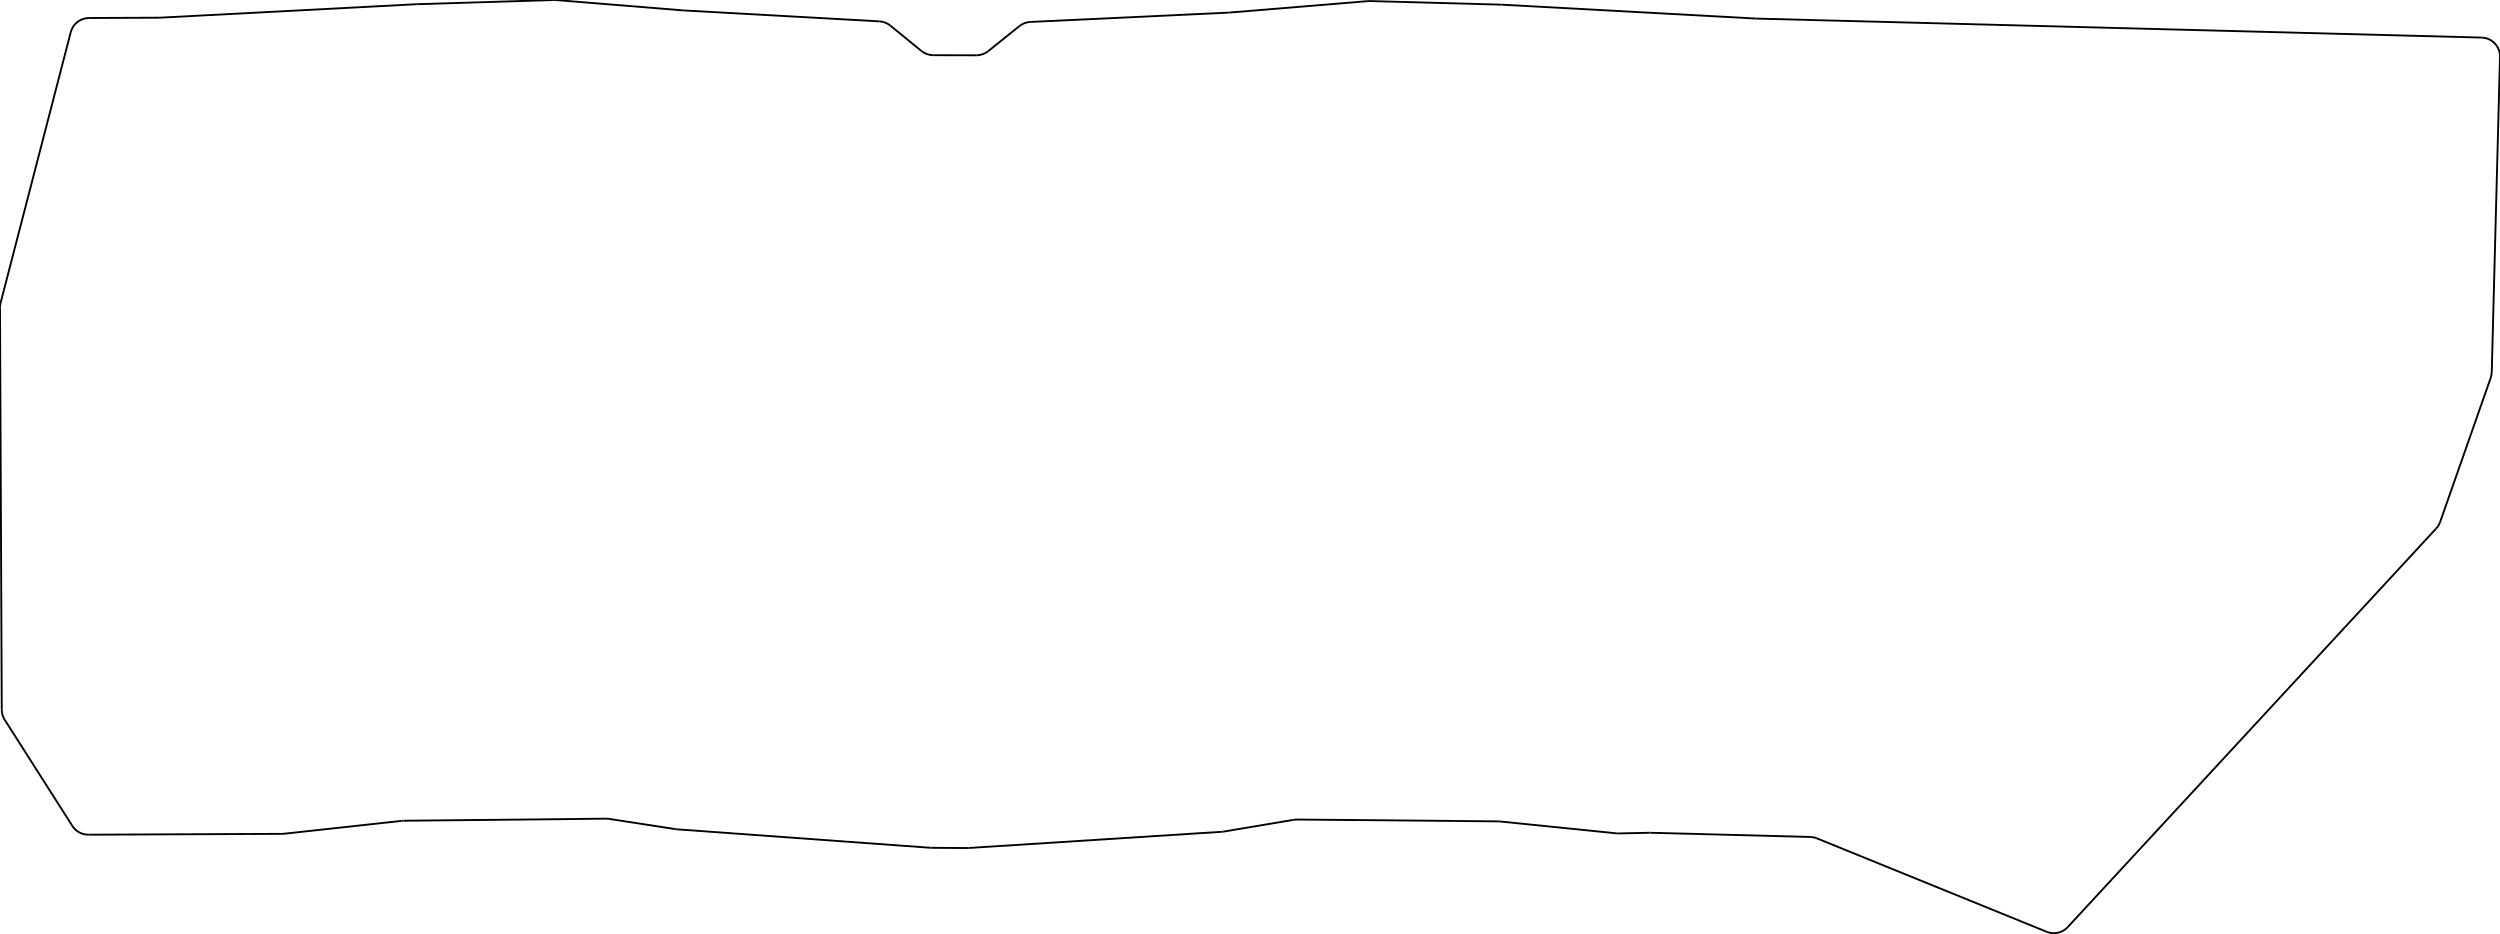
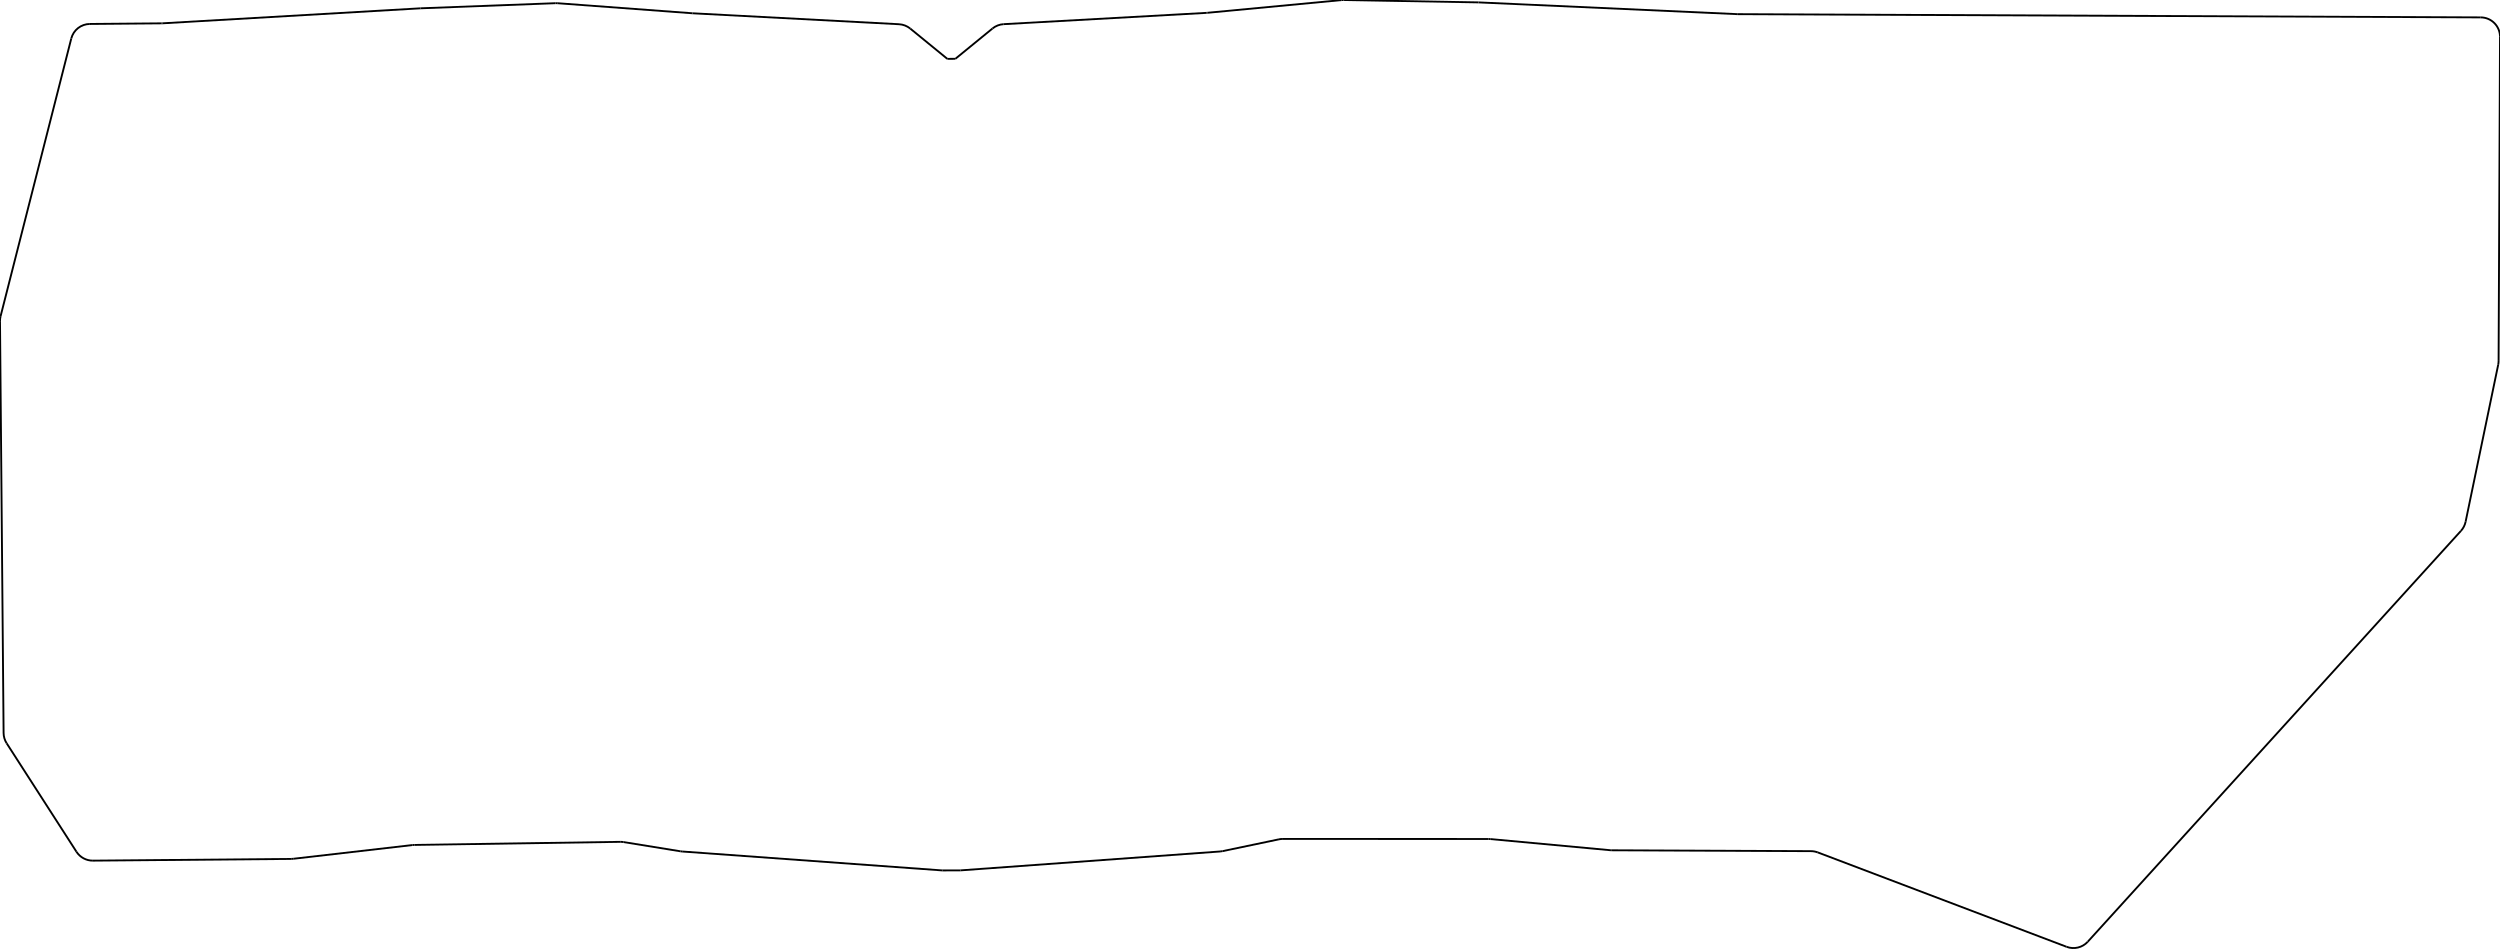
- <svg xmlns="http://www.w3.org/2000/svg" version="1.1" preserveAspectRatio="xMinYMin meet" viewBox="10.907 55.781 397.262 148.29" width="100%" height="100%">
+ <svg xmlns="http://www.w3.org/2000/svg" version="1.1" preserveAspectRatio="xMinYMin meet" viewBox="11.363 54.814 387.773 147.054" width="100%" height="100%">
  <g stroke="#000000" stroke-width="0.1%" fill="none" transform="matrix(1,0,0,-1,0,0)">
    <g stroke="rgb(0, 0, 0)">
-       <path d="M11.003,-103.902L22.151,-60.889" />
+       <path d="M11.456,-103.853L22.417,-60.791" />
    </g>
    <g stroke="rgb(0, 0, 0)">
-       <path d="M25.042,-58.641L36.184,-58.593" />
+       <path d="M25.298,-58.531L36.437,-58.434" />
    </g>
    <g stroke="rgb(0, 0, 0)">
-       <path d="M36.328,-58.589L77.143,-56.447" />
+       <path d="M36.585,-58.429L76.591,-56.103" />
    </g>
    <g stroke="rgb(0, 0, 0)">
-       <path d="M77.209,-56.444L98.898,-55.783" />
+       <path d="M76.652,-56.1L97.539,-55.309" />
    </g>
    <g stroke="rgb(0, 0, 0)">
-       <path d="M99.232,-55.791L119.465,-57.435" />
+       <path d="M97.876,-55.315L118.721,-56.87" />
    </g>
    <g stroke="rgb(0, 0, 0)">
-       <path d="M119.54,-57.44L150.654,-59.177" />
+       <path d="M118.785,-56.874L150.811,-58.573" />
    </g>
    <g stroke="rgb(0, 0, 0)">
-       <path d="M152.384,-59.848L157.318,-63.876" />
+       <path d="M152.549,-59.245L158.305,-63.944" />
    </g>
    <g stroke="rgb(0, 0, 0)">
-       <path d="M159.208,-64.552L166.05,-64.569" />
+       <path d="M158.305,-63.944L159.55,-63.935" />
    </g>
    <g stroke="rgb(0, 0, 0)">
-       <path d="M167.934,-63.909L172.908,-59.92" />
+       <path d="M159.55,-63.935L165.309,-59.233" />
    </g>
    <g stroke="rgb(0, 0, 0)">
-       <path d="M174.644,-59.264L206.157,-57.784" />
+       <path d="M167.039,-58.562L198.532,-56.807" />
    </g>
    <g stroke="rgb(0, 0, 0)">
-       <path d="M206.263,-57.777L228.269,-55.959" />
+       <path d="M198.648,-56.798L219.43,-54.827" />
    </g>
    <g stroke="rgb(0, 0, 0)">
-       <path d="M228.598,-55.95L249.489,-56.523" />
+       <path d="M219.766,-54.814L240.656,-55.184" />
    </g>
    <g stroke="rgb(0, 0, 0)">
-       <path d="M249.57,-56.527L289.944,-58.732" />
+       <path d="M240.739,-55.187L280.789,-57.007" />
    </g>
    <g stroke="rgb(0, 0, 0)">
-       <path d="M290.03,-58.736L405.247,-61.753" />
+       <path d="M280.912,-57.01L396.15,-57.512" />
    </g>
    <g stroke="rgb(0, 0, 0)">
-       <path d="M408.168,-64.83L406.856,-114.917" />
+       <path d="M399.137,-60.526L398.917,-110.799" />
    </g>
    <g stroke="rgb(0, 0, 0)">
-       <path d="M406.688,-115.832L398.658,-138.719" />
+       <path d="M398.855,-111.395L393.8,-135.745" />
    </g>
    <g stroke="rgb(0, 0, 0)">
-       <path d="M339.474,-203.108L398.03,-139.762" />
+       <path d="M335.193,-200.885L393.084,-137.152" />
    </g>
    <g stroke="rgb(0, 0, 0)">
-       <path d="M336.141,-203.85L299.616,-188.999" />
+       <path d="M331.908,-201.673L293.317,-187.031" />
    </g>
    <g stroke="rgb(0, 0, 0)">
-       <path d="M298.565,-188.779L273.141,-188.113" />
+       <path d="M261.367,-186.701L292.266,-186.835" />
    </g>
    <g stroke="rgb(0, 0, 0)">
-       <path d="M272.998,-188.113L268.103,-188.218" />
+       <path d="M261.103,-186.688L242.534,-184.961" />
    </g>
    <g stroke="rgb(0, 0, 0)">
-       <path d="M267.735,-188.203L249.234,-186.317" />
+       <path d="M242.258,-184.949L210.353,-184.939" />
    </g>
    <g stroke="rgb(0, 0, 0)">
-       <path d="M248.957,-186.301L217.007,-186.009" />
+       <path d="M209.737,-185.002L201.005,-186.831" />
    </g>
    <g stroke="rgb(0, 0, 0)">
-       <path d="M216.483,-186.05L205.346,-187.921" />
+       <path d="M200.608,-186.887L160.328,-189.818" />
    </g>
    <g stroke="rgb(0, 0, 0)">
-       <path d="M205.041,-187.956L164.794,-190.532" />
+       <path d="M160.328,-189.818L157.527,-189.826" />
    </g>
    <g stroke="rgb(0, 0, 0)">
-       <path d="M164.585,-190.538L158.964,-190.505" />
+       <path d="M157.527,-189.826L117.178,-186.89" />
    </g>
    <g stroke="rgb(0, 0, 0)">
-       <path d="M158.764,-190.497L118.504,-187.568" />
+       <path d="M116.916,-186.86L108.092,-185.43" />
    </g>
    <g stroke="rgb(0, 0, 0)">
-       <path d="M118.264,-187.54L107.664,-185.906" />
+       <path d="M107.567,-185.391L75.639,-185.869" />
    </g>
    <g stroke="rgb(0, 0, 0)">
-       <path d="M107.176,-185.871L75.025,-186.2" />
+       <path d="M75.34,-185.888L56.851,-188.019" />
    </g>
    <g stroke="rgb(0, 0, 0)">
-       <path d="M74.73,-186.218L56.028,-188.266" />
+       <path d="M25.773,-188.307L56.534,-188.039" />
    </g>
    <g stroke="rgb(0, 0, 0)">
-       <path d="M24.951,-188.418L55.715,-188.284" />
+       <path d="M23.224,-186.931L12.398,-170.107" />
    </g>
    <g stroke="rgb(0, 0, 0)">
-       <path d="M22.408,-187.03L11.656,-170.159" />
+       <path d="M11.921,-168.51L11.363,-104.619" />
    </g>
    <g stroke="rgb(0, 0, 0)">
-       <path d="M11.186,-168.56L10.907,-104.668" />
+       <path d="M 25.298 -58.531 A 3 3 0 0 1 22.417 -60.791" />
    </g>
    <g stroke="rgb(0, 0, 0)">
-       <path d="M 25.042 -58.641 A 3 3 0 0 1 22.151 -60.889" />
+       <path d="M 36.437 -58.434 A 3 3 0 0 1 36.585 -58.429" />
    </g>
    <g stroke="rgb(0, 0, 0)">
-       <path d="M 36.184 -58.593 A 3 3 0 0 1 36.328 -58.589" />
+       <path d="M 76.652 -56.1 A 3 3 0 0 1 76.591 -56.103" />
    </g>
    <g stroke="rgb(0, 0, 0)">
-       <path d="M 77.209 -56.444 A 3 3 0 0 1 77.143 -56.447" />
+       <path d="M 97.876 -55.315 A 3 3 0 0 1 97.539 -55.309" />
    </g>
    <g stroke="rgb(0, 0, 0)">
-       <path d="M 99.232 -55.791 A 3 3 0 0 1 98.898 -55.783" />
+       <path d="M 118.721 -56.87 A 3 3 0 0 1 118.785 -56.874" />
    </g>
    <g stroke="rgb(0, 0, 0)">
-       <path d="M 119.465 -57.435 A 3 3 0 0 1 119.54 -57.44" />
+       <path d="M 152.549 -59.245 A 3 3 0 0 1 150.811 -58.573" />
    </g>
    <g stroke="rgb(0, 0, 0)">
-       <path d="M 152.384 -59.848 A 3 3 0 0 1 150.654 -59.177" />
+       <path d="M 167.039 -58.562 A 3 3 0 0 1 165.309 -59.233" />
    </g>
    <g stroke="rgb(0, 0, 0)">
-       <path d="M 157.318 -63.876 A 3 3 0 0 1 159.208 -64.552" />
+       <path d="M 198.532 -56.807 A 3 3 0 0 1 198.648 -56.798" />
    </g>
    <g stroke="rgb(0, 0, 0)">
-       <path d="M 166.05 -64.569 A 3 3 0 0 1 167.934 -63.909" />
+       <path d="M 219.766 -54.814 A 3 3 0 0 1 219.43 -54.827" />
    </g>
    <g stroke="rgb(0, 0, 0)">
-       <path d="M 174.644 -59.264 A 3 3 0 0 1 172.908 -59.92" />
+       <path d="M 240.739 -55.187 A 3 3 0 0 1 240.656 -55.184" />
    </g>
    <g stroke="rgb(0, 0, 0)">
-       <path d="M 206.157 -57.784 A 3 3 0 0 1 206.263 -57.777" />
+       <path d="M 280.789 -57.007 A 3 3 0 0 1 280.912 -57.01" />
    </g>
    <g stroke="rgb(0, 0, 0)">
-       <path d="M 228.598 -55.95 A 3 3 0 0 1 228.269 -55.959" />
+       <path d="M 399.137 -60.526 A 3 3 0 0 1 396.15 -57.512" />
    </g>
    <g stroke="rgb(0, 0, 0)">
-       <path d="M 249.57 -56.527 A 3 3 0 0 1 249.489 -56.523" />
+       <path d="M 398.855 -111.395 A 3 3 0 0 1 398.917 -110.799" />
    </g>
    <g stroke="rgb(0, 0, 0)">
-       <path d="M 289.944 -58.732 A 3 3 0 0 1 290.03 -58.736" />
+       <path d="M 393.084 -137.152 A 3 3 0 0 1 393.8 -135.745" />
    </g>
    <g stroke="rgb(0, 0, 0)">
-       <path d="M 408.168 -64.83 A 3 3 0 0 1 405.247 -61.753" />
+       <path d="M 331.908 -201.673 A 3 3 0 0 1 335.193 -200.885" />
    </g>
    <g stroke="rgb(0, 0, 0)">
-       <path d="M 406.688 -115.832 A 3 3 0 0 1 406.856 -114.917" />
+       <path d="M 293.317 -187.031 A 3 3 0 0 1 292.266 -186.835" />
    </g>
    <g stroke="rgb(0, 0, 0)">
-       <path d="M 398.03 -139.762 A 3 3 0 0 1 398.658 -138.719" />
+       <path d="M 261.103 -186.688 A 3 3 0 0 1 261.367 -186.701" />
    </g>
    <g stroke="rgb(0, 0, 0)">
-       <path d="M 336.141 -203.85 A 3 3 0 0 1 339.474 -203.108" />
+       <path d="M 242.534 -184.961 A 3 3 0 0 1 242.258 -184.949" />
    </g>
    <g stroke="rgb(0, 0, 0)">
-       <path d="M 299.616 -188.999 A 3 3 0 0 1 298.565 -188.779" />
+       <path d="M 210.353 -184.939 A 3 3 0 0 1 209.737 -185.002" />
    </g>
    <g stroke="rgb(0, 0, 0)">
-       <path d="M 273.141 -188.113 A 3 3 0 0 1 272.998 -188.113" />
+       <path d="M 200.608 -186.887 A 3 3 0 0 1 201.005 -186.831" />
    </g>
    <g stroke="rgb(0, 0, 0)">
-       <path d="M 267.735 -188.203 A 3 3 0 0 1 268.103 -188.218" />
+       <path d="M 116.916 -186.86 A 3 3 0 0 1 117.178 -186.89" />
    </g>
    <g stroke="rgb(0, 0, 0)">
-       <path d="M 249.234 -186.317 A 3 3 0 0 1 248.957 -186.301" />
+       <path d="M 108.092 -185.43 A 3 3 0 0 1 107.567 -185.391" />
    </g>
    <g stroke="rgb(0, 0, 0)">
-       <path d="M 217.007 -186.009 A 3 3 0 0 1 216.483 -186.05" />
+       <path d="M 75.639 -185.869 A 3 3 0 0 1 75.34 -185.888" />
    </g>
    <g stroke="rgb(0, 0, 0)">
-       <path d="M 205.041 -187.956 A 3 3 0 0 1 205.346 -187.921" />
+       <path d="M 56.534 -188.039 A 3 3 0 0 1 56.851 -188.019" />
    </g>
    <g stroke="rgb(0, 0, 0)">
-       <path d="M 164.585 -190.538 A 3 3 0 0 1 164.794 -190.532" />
+       <path d="M 23.224 -186.931 A 3 3 0 0 1 25.773 -188.307" />
    </g>
    <g stroke="rgb(0, 0, 0)">
-       <path d="M 158.764 -190.497 A 3 3 0 0 1 158.964 -190.505" />
+       <path d="M 11.921 -168.51 A 3 3 0 0 1 12.398 -170.107" />
    </g>
    <g stroke="rgb(0, 0, 0)">
-       <path d="M 118.264 -187.54 A 3 3 0 0 1 118.504 -187.568" />
-     </g>
-     <g stroke="rgb(0, 0, 0)">
-       <path d="M 107.664 -185.906 A 3 3 0 0 1 107.176 -185.871" />
-     </g>
-     <g stroke="rgb(0, 0, 0)">
-       <path d="M 75.025 -186.2 A 3 3 0 0 1 74.73 -186.218" />
-     </g>
-     <g stroke="rgb(0, 0, 0)">
-       <path d="M 55.715 -188.284 A 3 3 0 0 1 56.028 -188.266" />
-     </g>
-     <g stroke="rgb(0, 0, 0)">
-       <path d="M 22.408 -187.03 A 3 3 0 0 1 24.951 -188.418" />
-     </g>
-     <g stroke="rgb(0, 0, 0)">
-       <path d="M 11.186 -168.56 A 3 3 0 0 1 11.656 -170.159" />
-     </g>
-     <g stroke="rgb(0, 0, 0)">
-       <path d="M 11.003 -103.902 A 3 3 0 0 1 10.907 -104.668" />
+       <path d="M 11.456 -103.853 A 3 3 0 0 1 11.363 -104.619" />
    </g>
  </g>
</svg>
